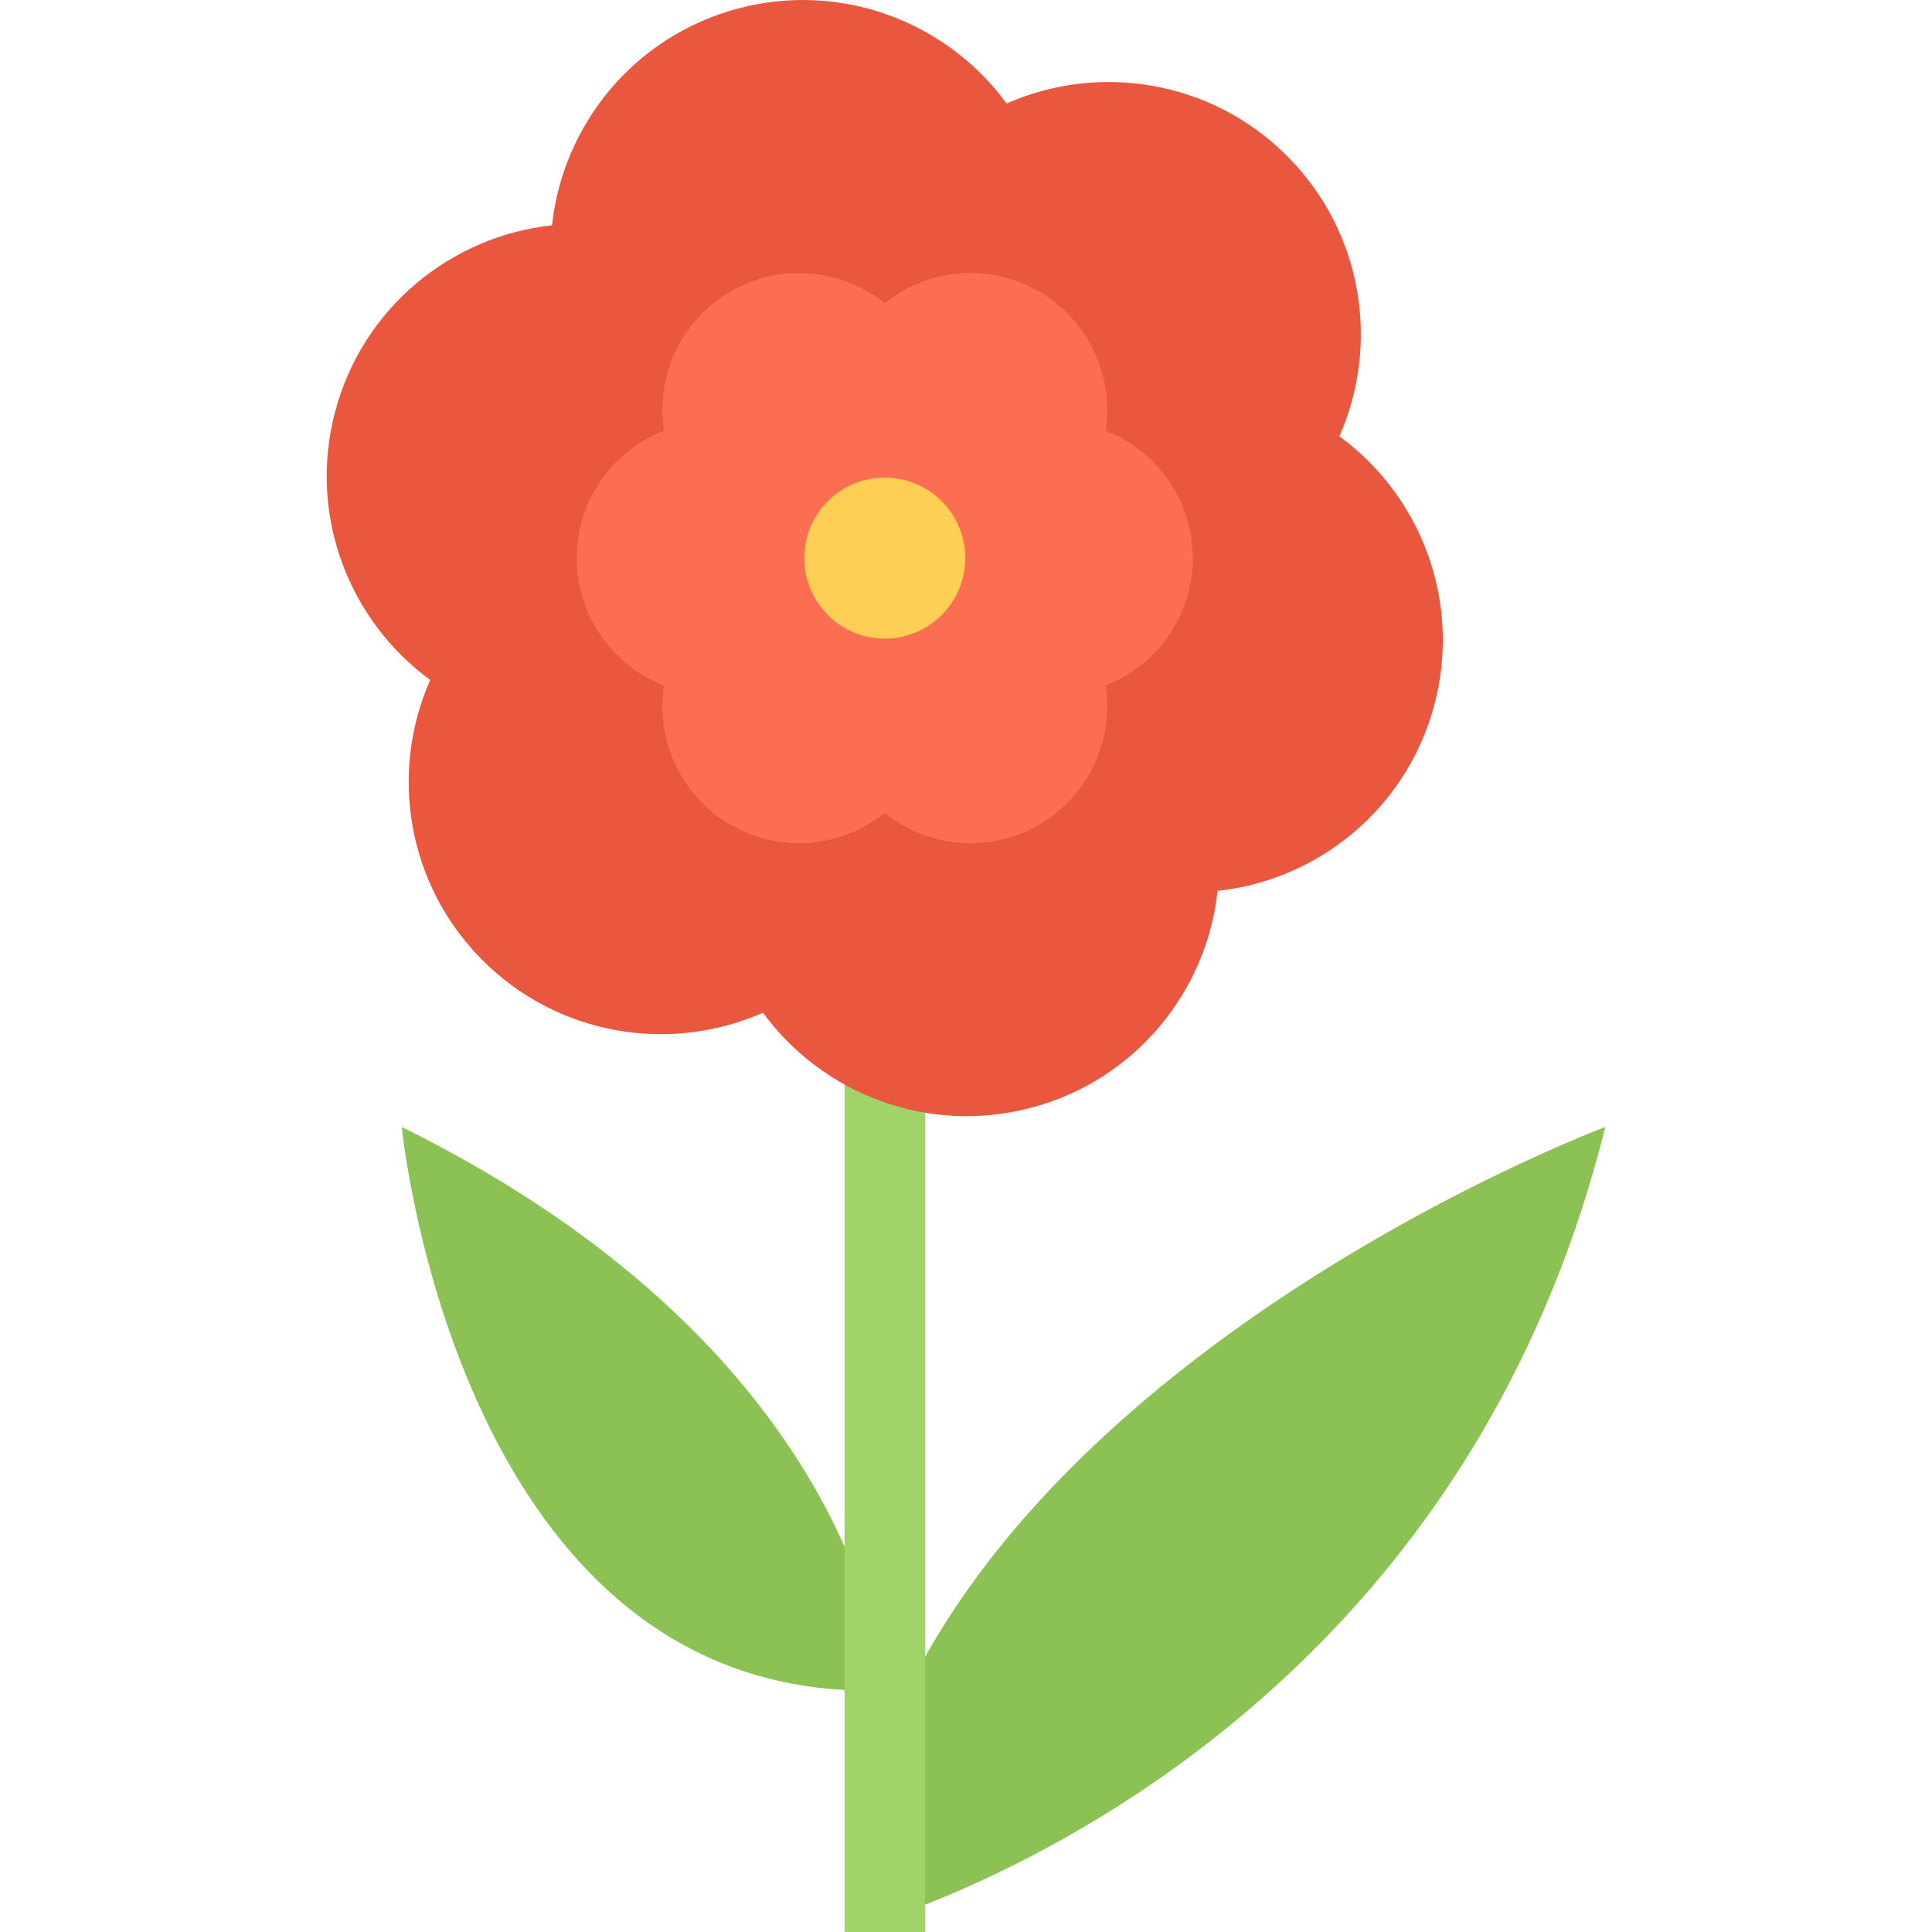
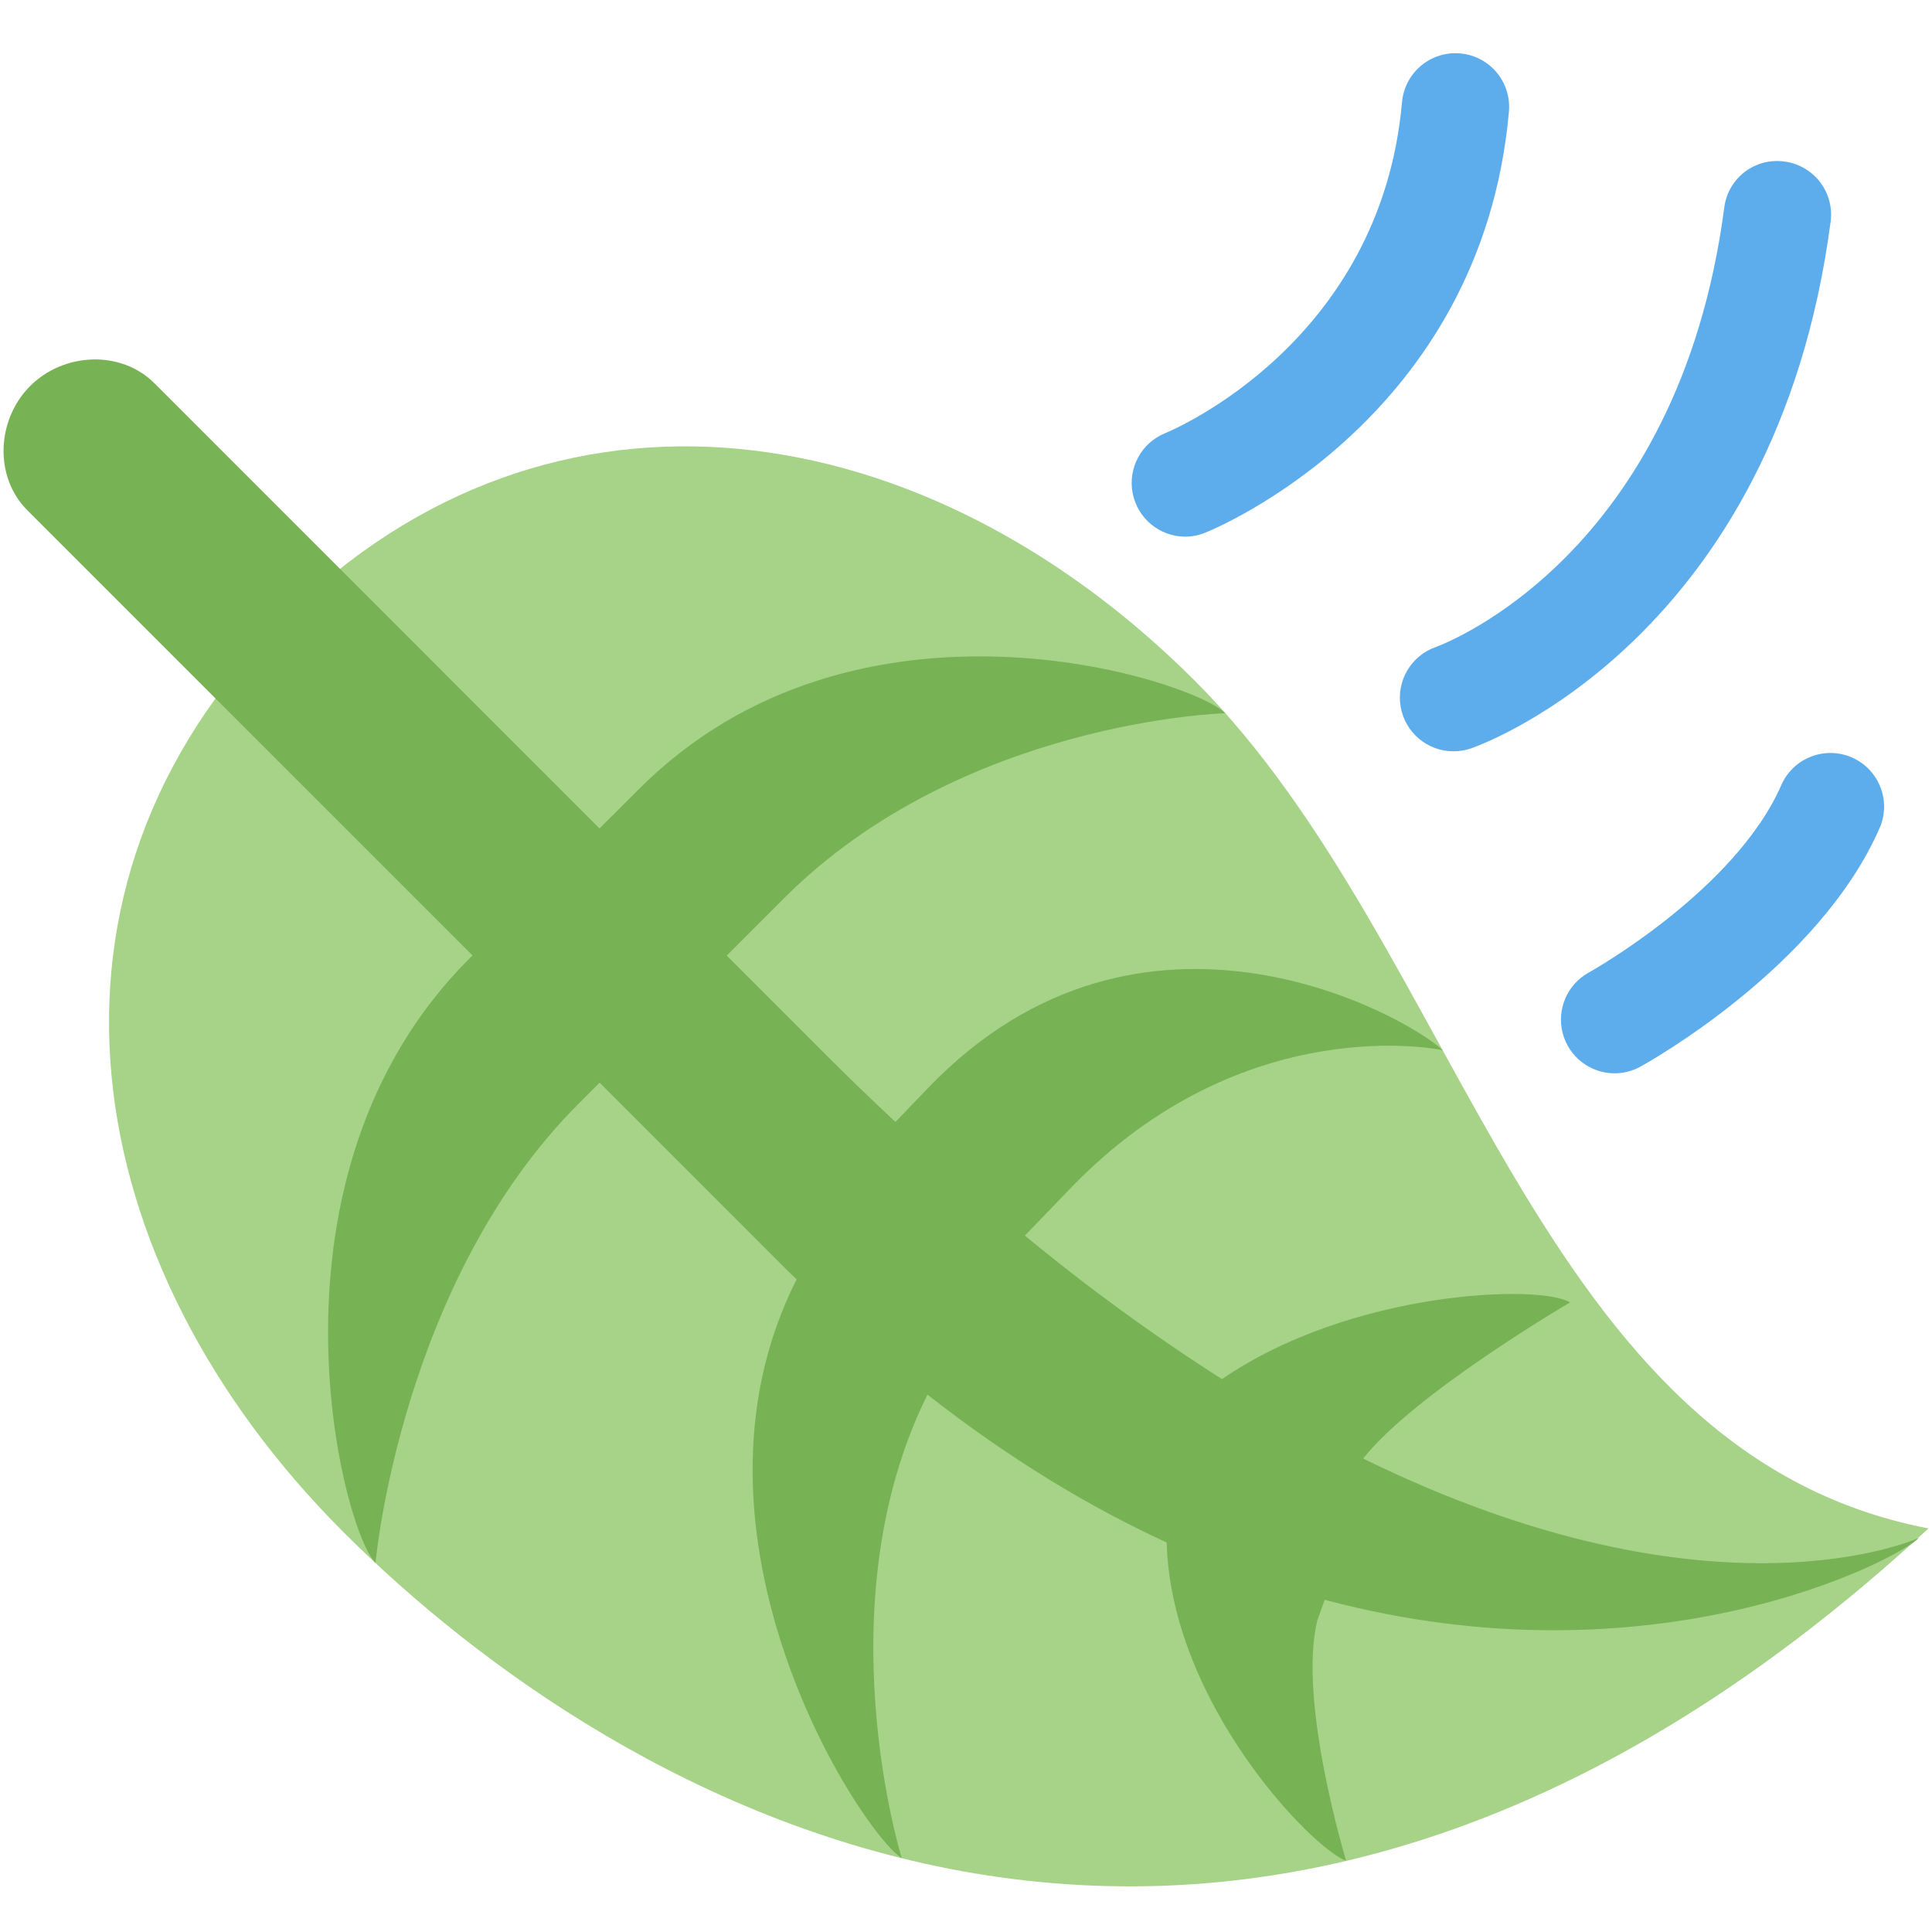
- <svg xmlns="http://www.w3.org/2000/svg" version="1.1" id="Layer_1" viewBox="0 0 511.852 511.852" xml:space="preserve">
-   <g>
-     <path style="fill:#8CC153;" d="M223.744,511.852c0,0,158.241-39.332,201.556-213.278   C425.3,298.573,229.265,371.895,223.744,511.852z" />
-     <path style="fill:#8CC153;" d="M234.405,447.824c0,0-3.804-87.895-127.961-149.251   C106.444,298.573,121.299,451.823,234.405,447.824z" />
-   </g>
-   <rect x="223.746" y="280.576" style="fill:#A0D468;" width="21.329" height="231.27" />
-   <path style="fill:#E9573F;" d="M354.853,115.597c10.825-24.523,6.201-54.218-13.887-74.29  C320.895,21.219,291.2,16.596,266.684,27.42C250.868,5.787,222.845-5.053,195.408,2.288c-27.437,7.357-46.291,30.756-49.165,57.404  c-26.64,2.874-50.047,21.728-57.396,49.157c-7.357,27.445,3.491,55.468,25.125,71.291c-10.833,24.508-6.209,54.202,13.879,74.274  c20.087,20.087,49.773,24.711,74.29,13.886c15.808,21.635,43.831,32.475,71.283,25.117c27.43-7.341,46.283-30.74,49.157-57.389  c26.647-2.874,50.048-21.728,57.389-49.157C387.326,159.428,376.487,131.405,354.853,115.597z" />
-   <path style="fill:#FC6E51;" d="M292.887,181.624c13.543-5.249,23.134-18.385,23.134-33.771c0-15.37-9.591-28.522-23.134-33.755  c2.234-14.339-4.342-29.226-17.666-36.911c-13.324-7.701-29.507-5.951-40.809,3.155c-11.309-9.106-27.484-10.84-40.808-3.155  s-19.9,22.571-17.674,36.911c-13.527,5.233-23.126,18.385-23.126,33.755c0,15.386,9.599,28.538,23.134,33.771  c-2.234,14.339,4.342,29.226,17.667,36.911c13.324,7.685,29.499,5.951,40.808-3.155c11.301,9.106,27.477,10.84,40.809,3.155  C288.545,210.85,295.121,195.964,292.887,181.624z" />
-   <path style="fill:#FFCE54;" d="M255.734,147.853c0,11.778-9.544,21.337-21.322,21.337c-11.786,0-21.33-9.56-21.33-21.337  s9.544-21.322,21.33-21.322C246.19,126.531,255.734,136.075,255.734,147.853z" />
+ <svg xmlns="http://www.w3.org/2000/svg" width="800px" height="800px" viewBox="0 0 36 36" aria-hidden="true" role="img" class="iconify iconify--twemoji" preserveAspectRatio="xMidYMid meet">
+   <path fill="#A6D388" d="M6.401 28.55c5.006 5.006 16.502 11.969 29.533-.07c-7.366-1.417-8.662-10.789-13.669-15.794c-5.006-5.007-11.991-6.139-16.998-1.133c-5.006 5.006-3.873 11.99 1.134 16.997z" />
+   <path fill="#77B255" d="M24.684 29.81c6.128 1.634 10.658-.738 11.076-1.156c0 0-3.786 1.751-10.359-1.476c.952-1.212 3.854-2.909 3.854-2.909c-.553-.346-4.078-.225-6.485 1.429a37.028 37.028 0 0 1-3.673-2.675l.84-.871c3.25-3.384 6.944-2.584 6.944-2.584c-.638-.613-5.599-3.441-9.583.7l-.613.638a54.727 54.727 0 0 1-1.294-1.25l-1.85-1.85l1.064-1.065c3.321-3.32 8.226-3.451 8.226-3.451c-.626-.627-6.863-2.649-10.924 1.412l-.736.735l-8.292-8.294c-.626-.627-1.692-.575-2.317.05c-.626.626-.677 1.691-.051 2.317l8.293 8.293l-.059.059C4.684 21.924 6.37 28.496 6.997 29.123c0 0 .468-5.242 3.789-8.562l.387-.388l3.501 3.502c.057.057.113.106.17.163c-2.425 4.797 1.229 10.34 1.958 10.784c0 0-1.465-4.723.48-8.635c1.526 1.195 3.02 2.095 4.457 2.755c.083 2.993 2.707 5.7 3.344 5.931c0 0-.911-3.003-.534-4.487l.135-.376z" />
+   <path d="M22.083 10a1.001 1.001 0 0 1-.375-1.927c.166-.068 4.016-1.698 4.416-6.163a1 1 0 1 1 1.992.178c-.512 5.711-5.451 7.755-5.661 7.839a.978.978 0 0 1-.372.073zm5 4a1 1 0 0 1-.334-1.942c.188-.068 4.525-1.711 5.38-8.188a.99.99 0 0 1 1.122-.86a.998.998 0 0 1 .86 1.122c-1.021 7.75-6.468 9.733-6.699 9.813c-.109.037-.22.055-.329.055zm3.001 6a1.001 1.001 0 0 1-.483-1.876c.027-.015 2.751-1.536 3.601-3.518a1 1 0 0 1 1.837.788c-1.123 2.62-4.339 4.408-4.475 4.483a1.003 1.003 0 0 1-.48.123z" fill="#5DADEC" />
</svg>
